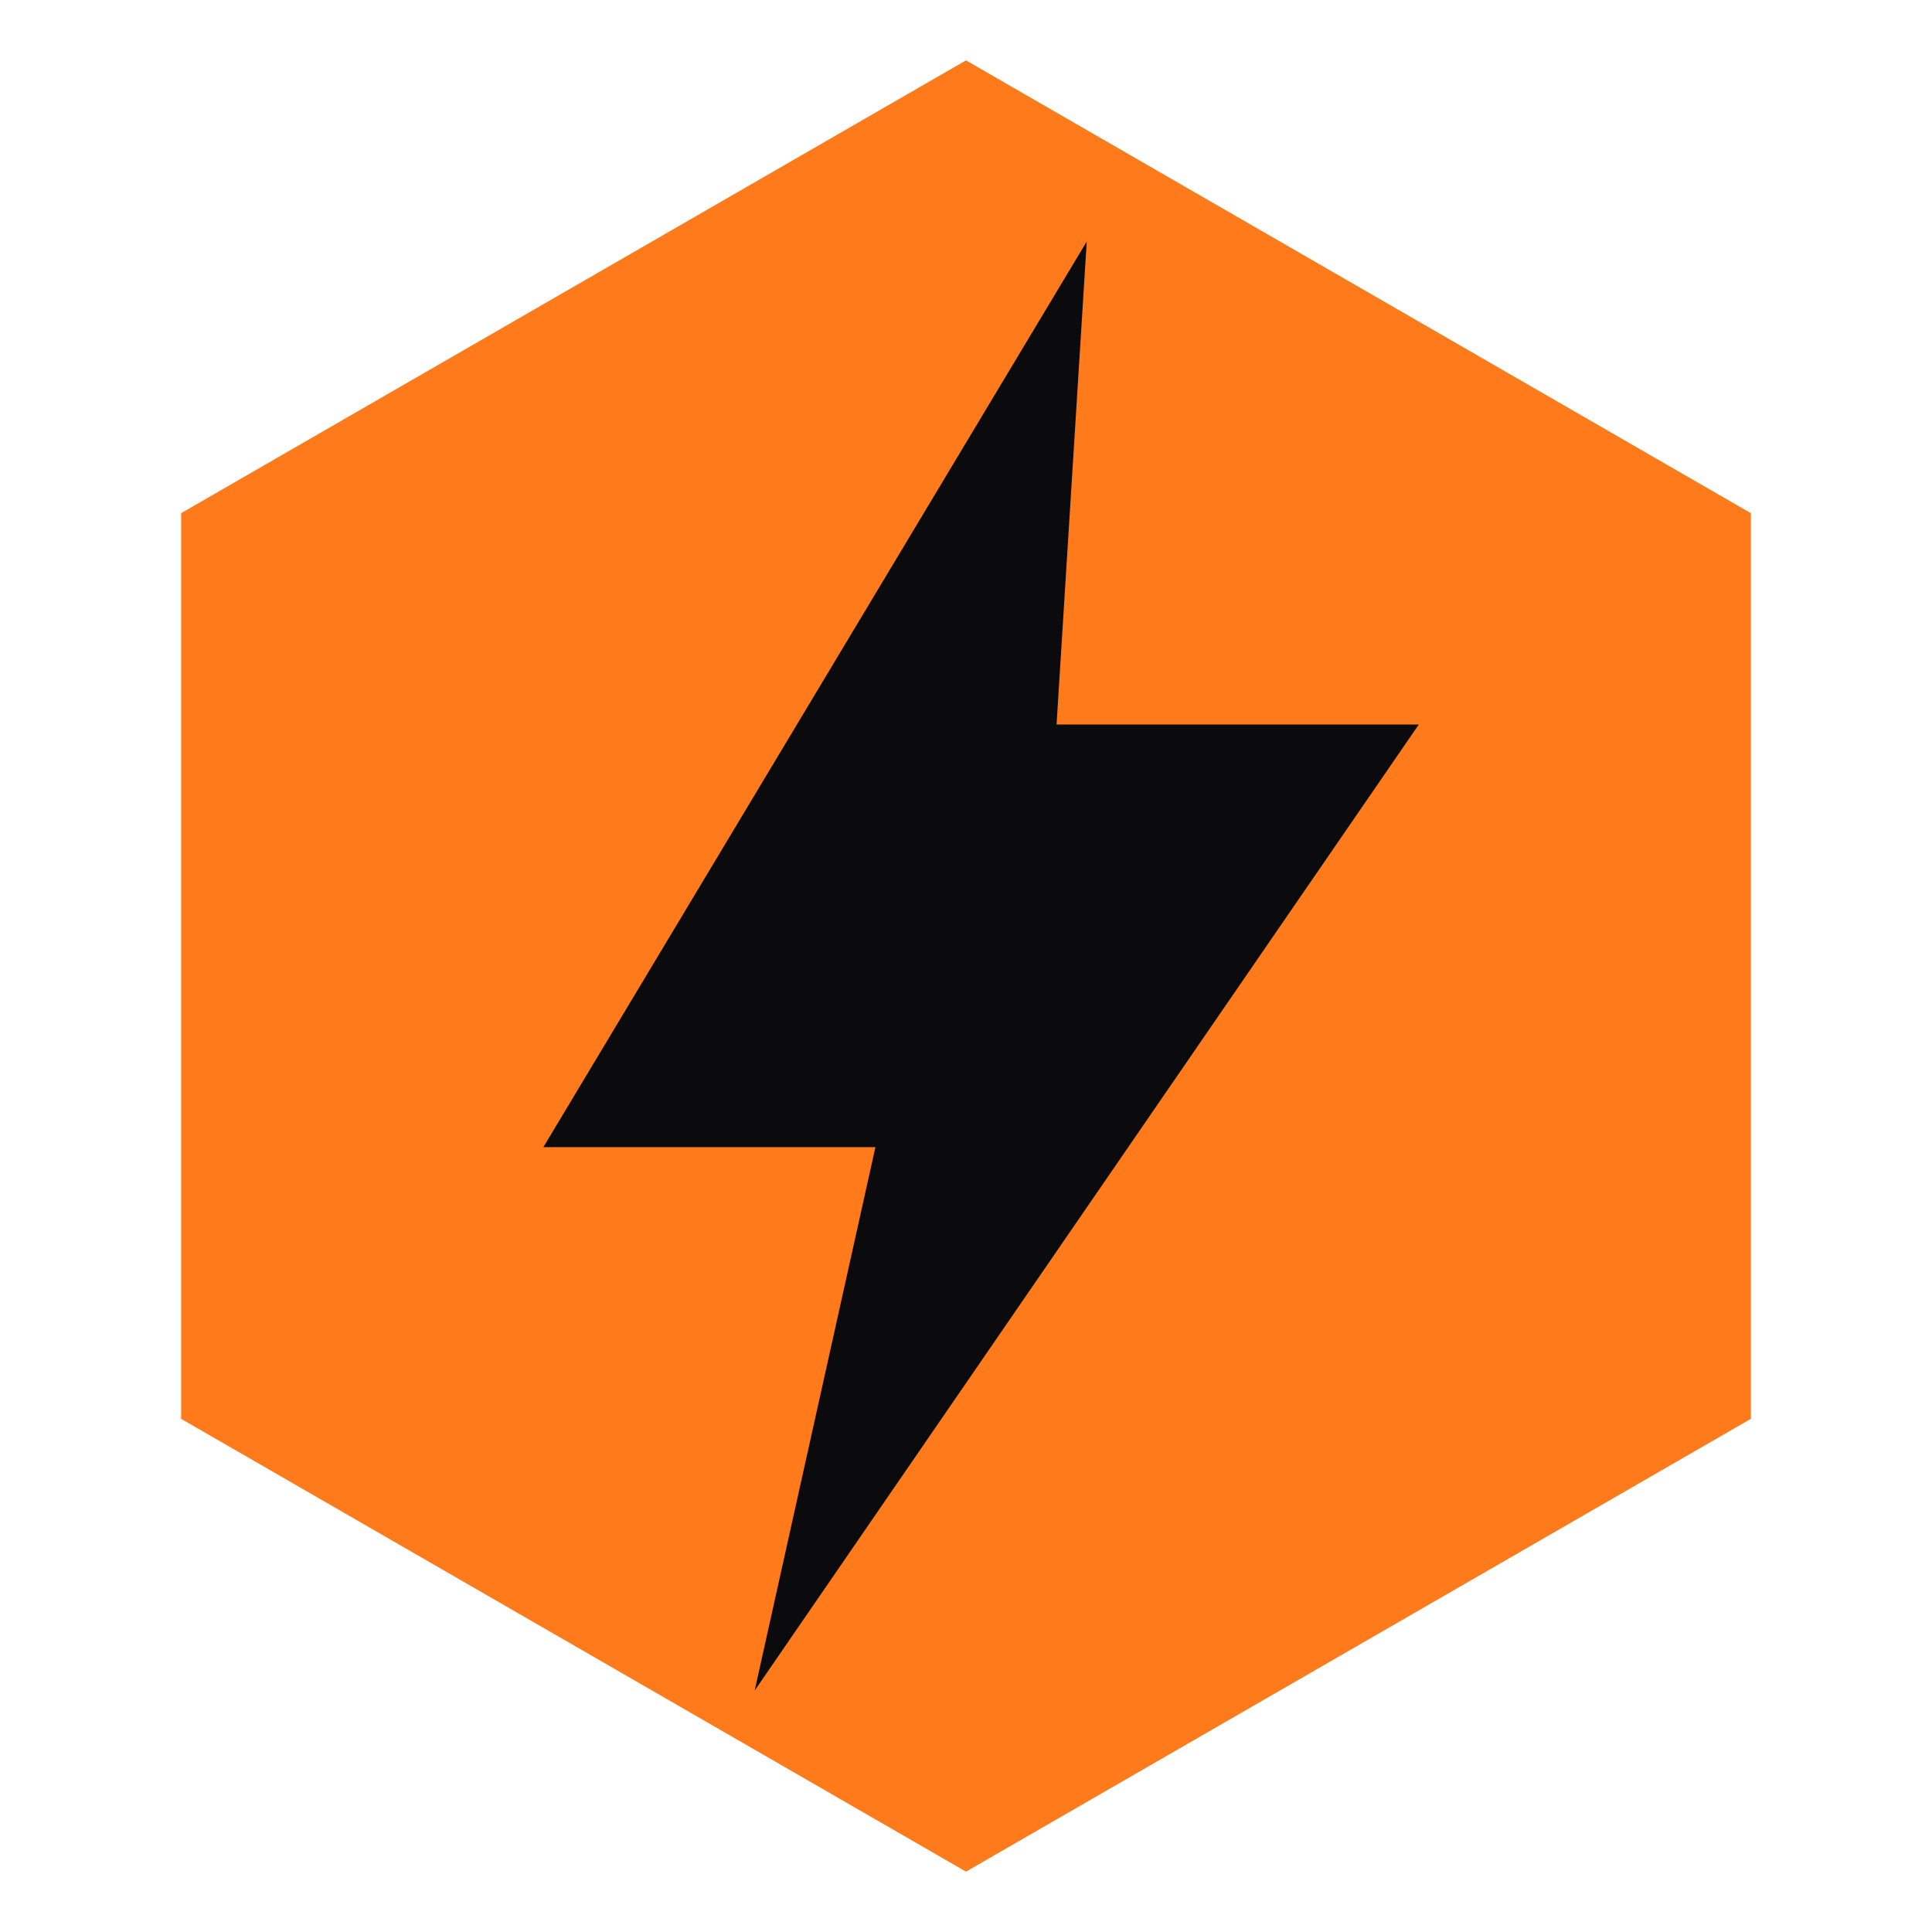
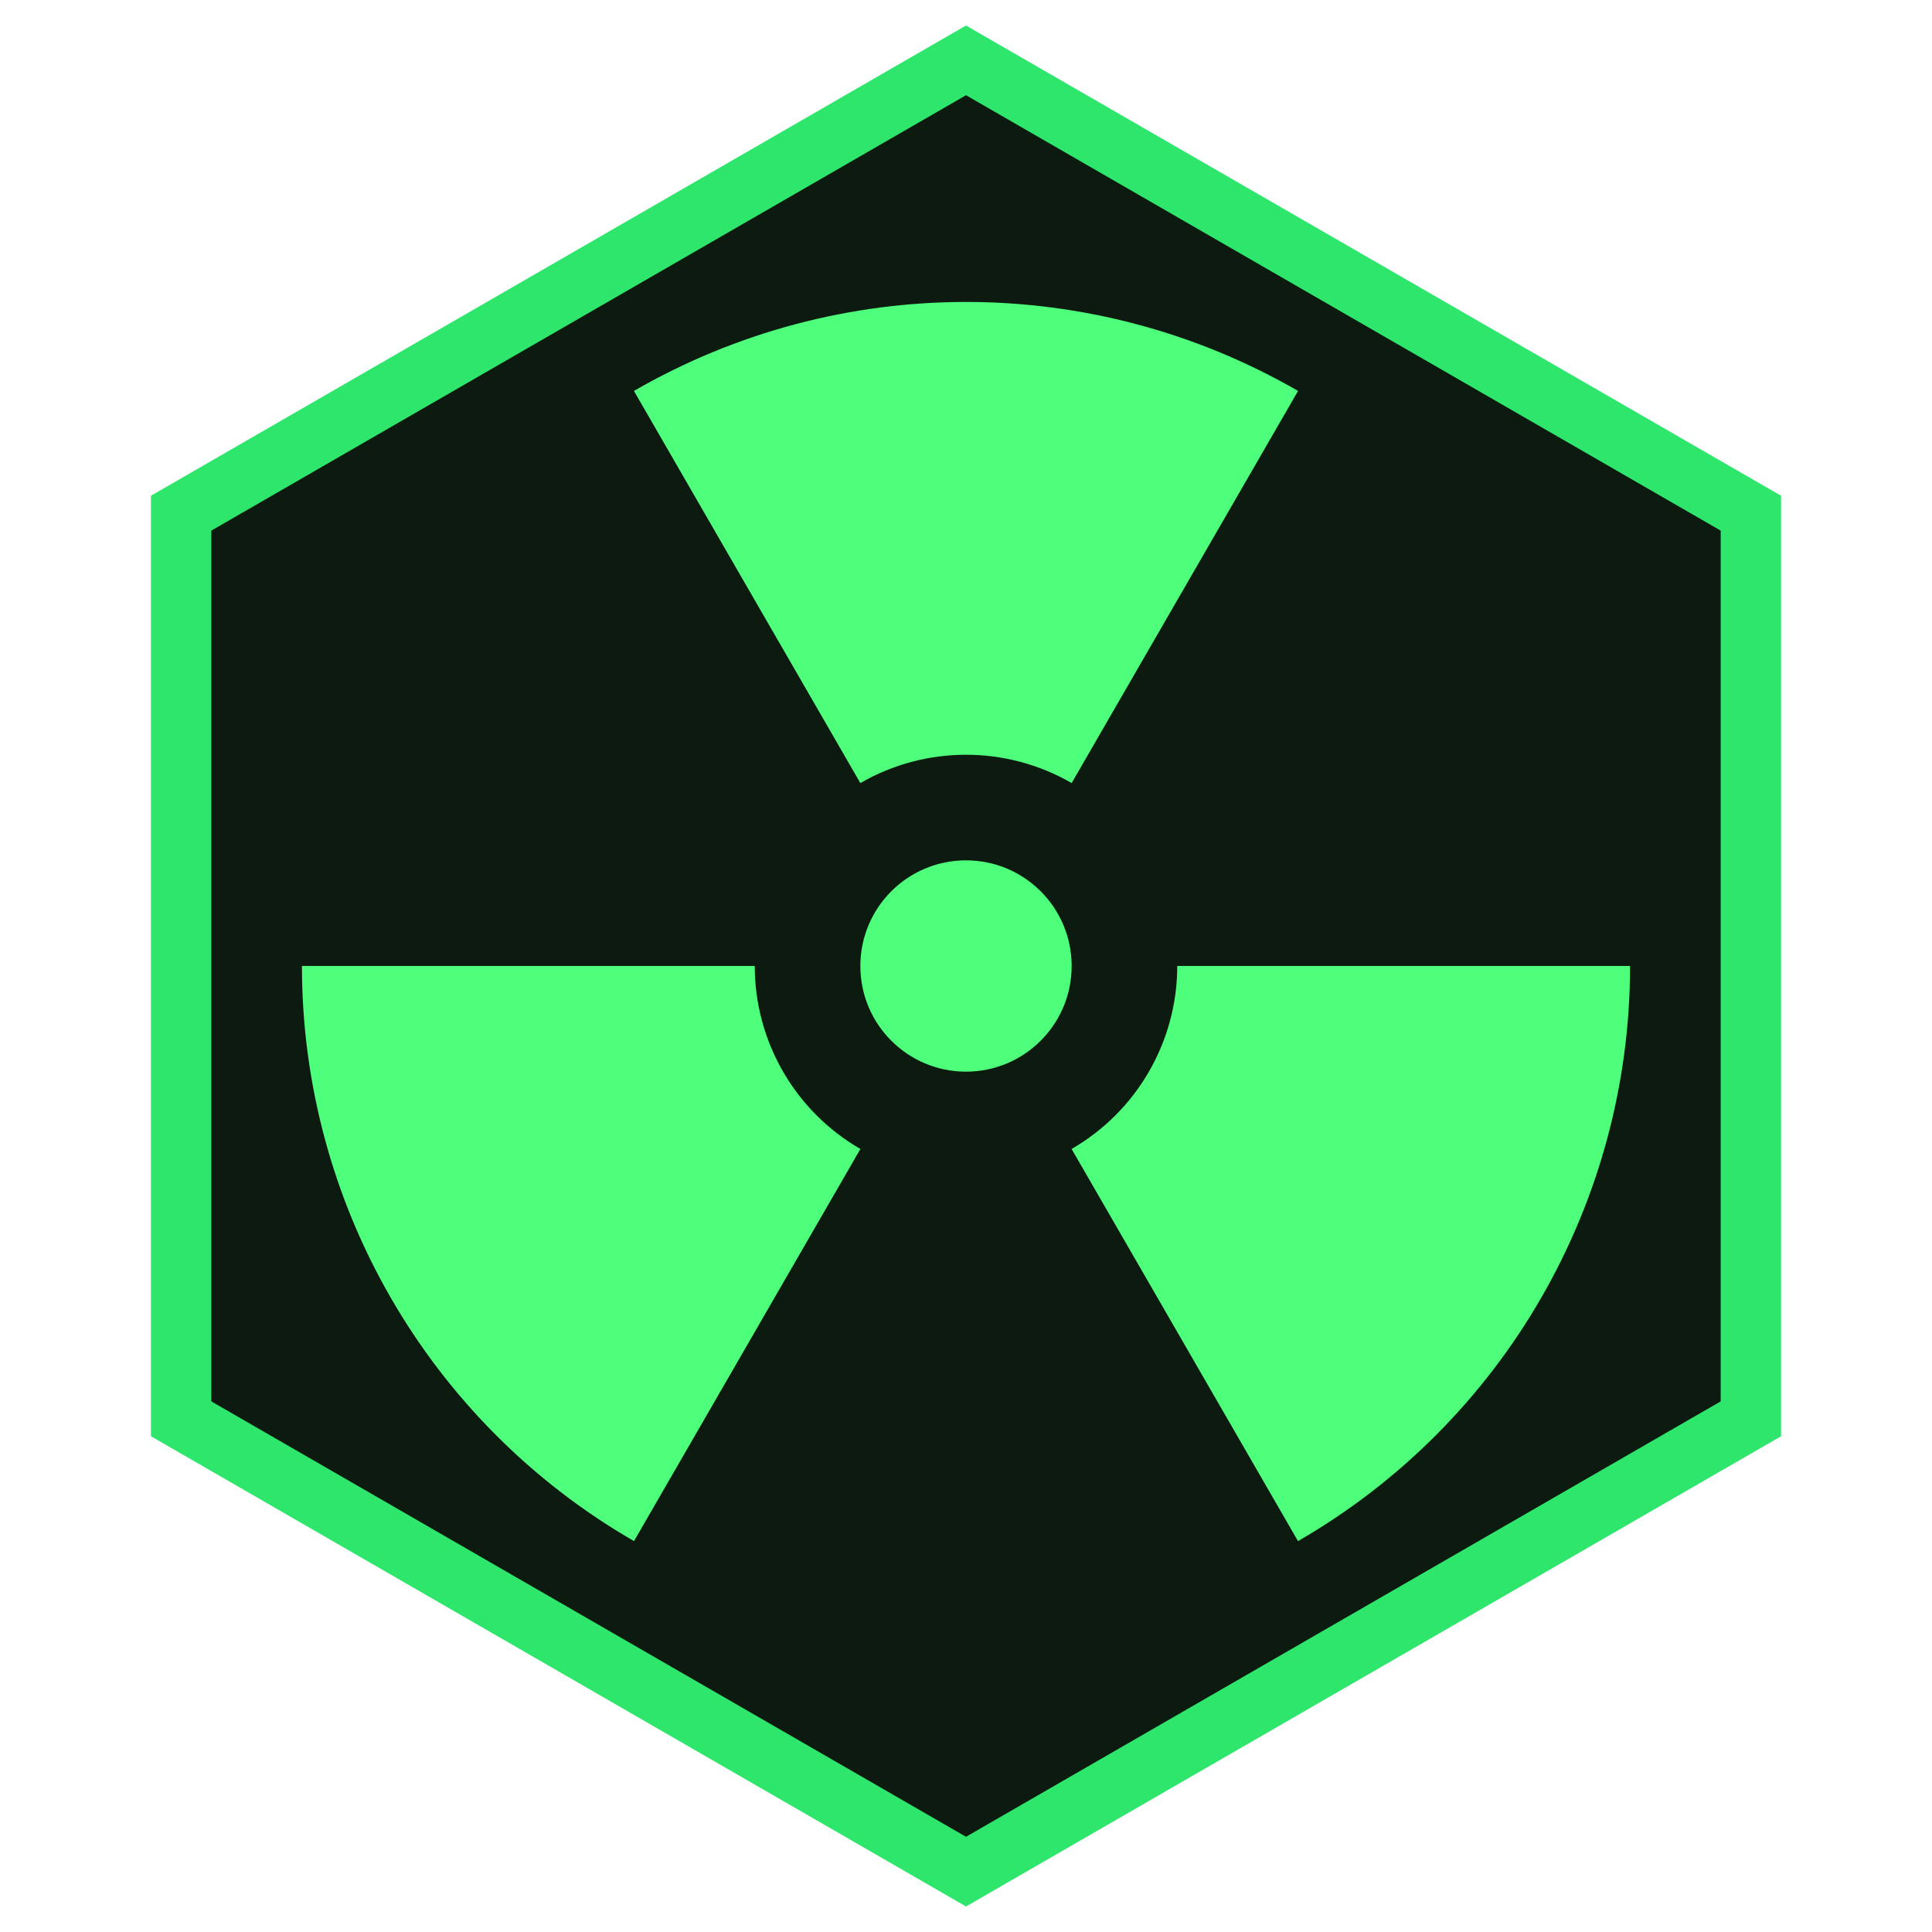
<svg xmlns="http://www.w3.org/2000/svg" viewBox="0 0 64 64">
-   <path d="M32 2 58 17 58 47 32 62 6 47 6 17 Z" fill="#ff7a1a" />
-   <path d="M36 8 18 38 29 38 25 56 47 24 35 24 Z" fill="#0b0b0d" />
+   <path d="M32 2 58 17 58 47 32 62 6 47 6 17 Z" fill="#0c1a10" stroke="#2ee66b" stroke-width="2" />
+   <g fill="#4dff7a">
+     <circle cx="32" cy="32" r="3.5" />
+     <path d="M28.5 25.94 L21 12.95 A22 22 0 0 1 43 12.95 L35.5 25.94 A7 7 0 0 0 28.5 25.94 Z" />
+     <path d="M28.5 25.94 L21 12.95 A22 22 0 0 1 43 12.95 L35.5 25.94 A7 7 0 0 0 28.5 25.94 Z" transform="rotate(120 32 32)" />
+     <path d="M28.5 25.94 L21 12.95 A22 22 0 0 1 43 12.95 L35.5 25.94 A7 7 0 0 0 28.5 25.94 Z" transform="rotate(240 32 32)" />
+   </g>
</svg>
